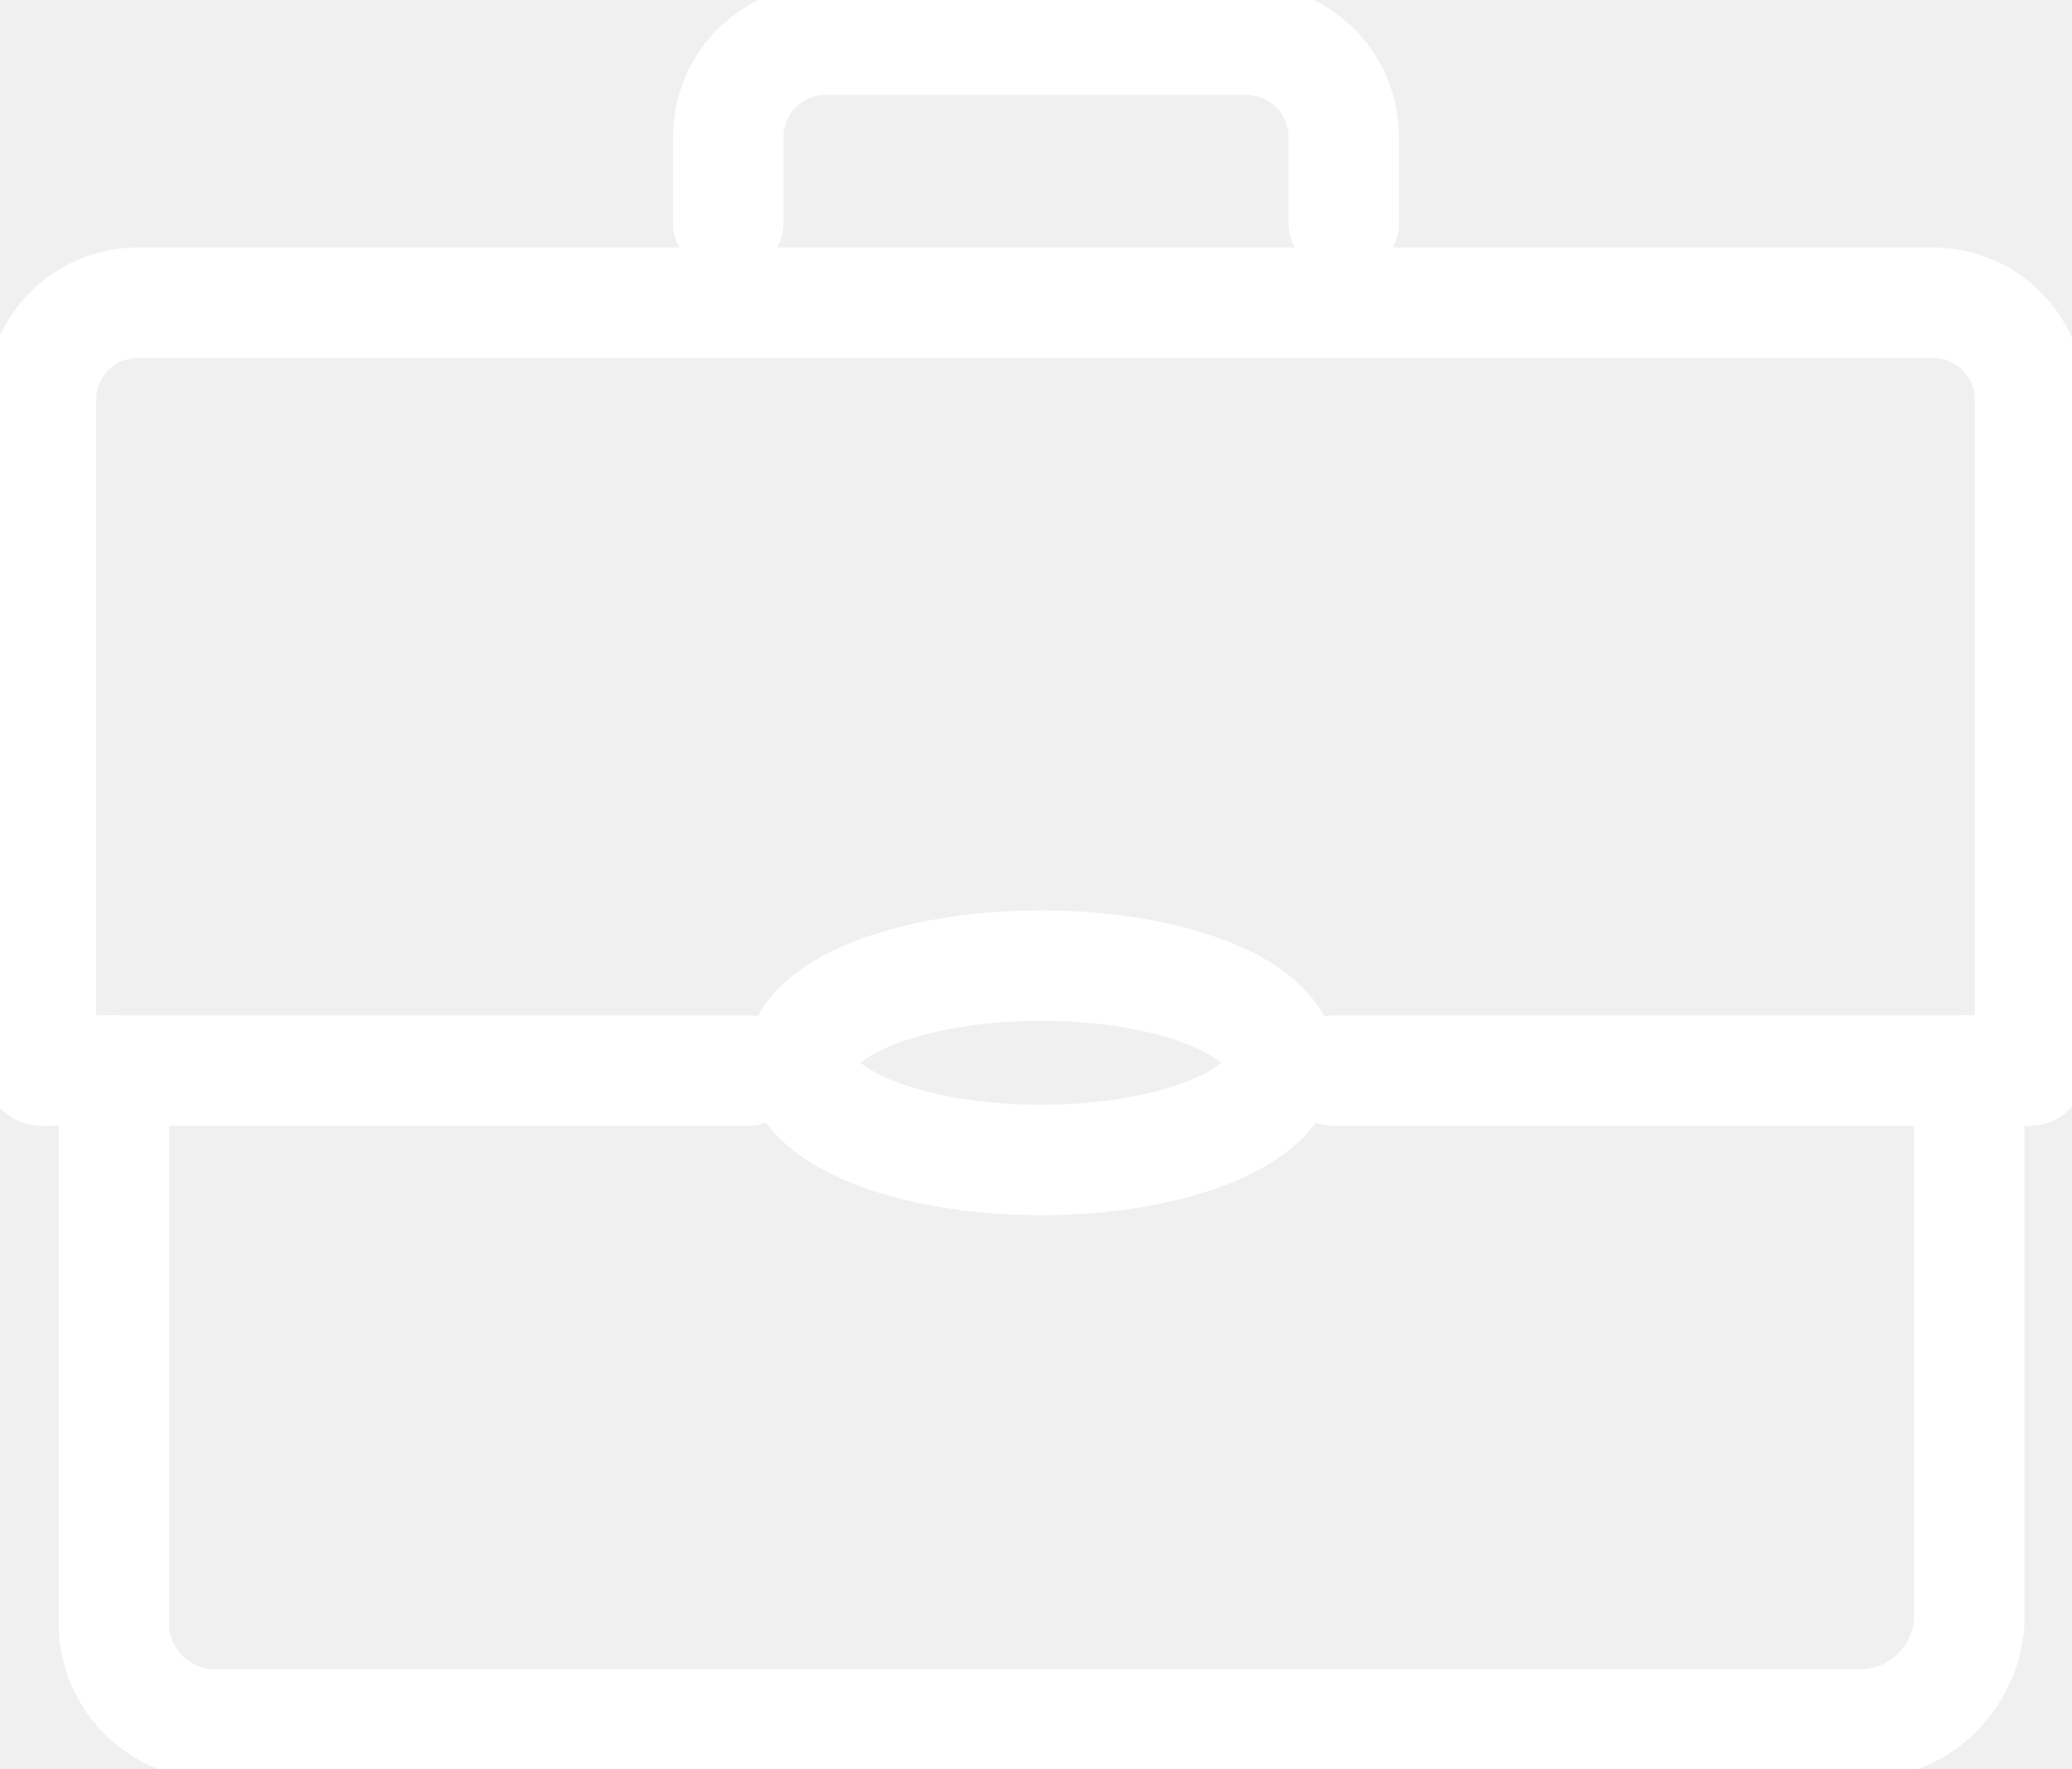
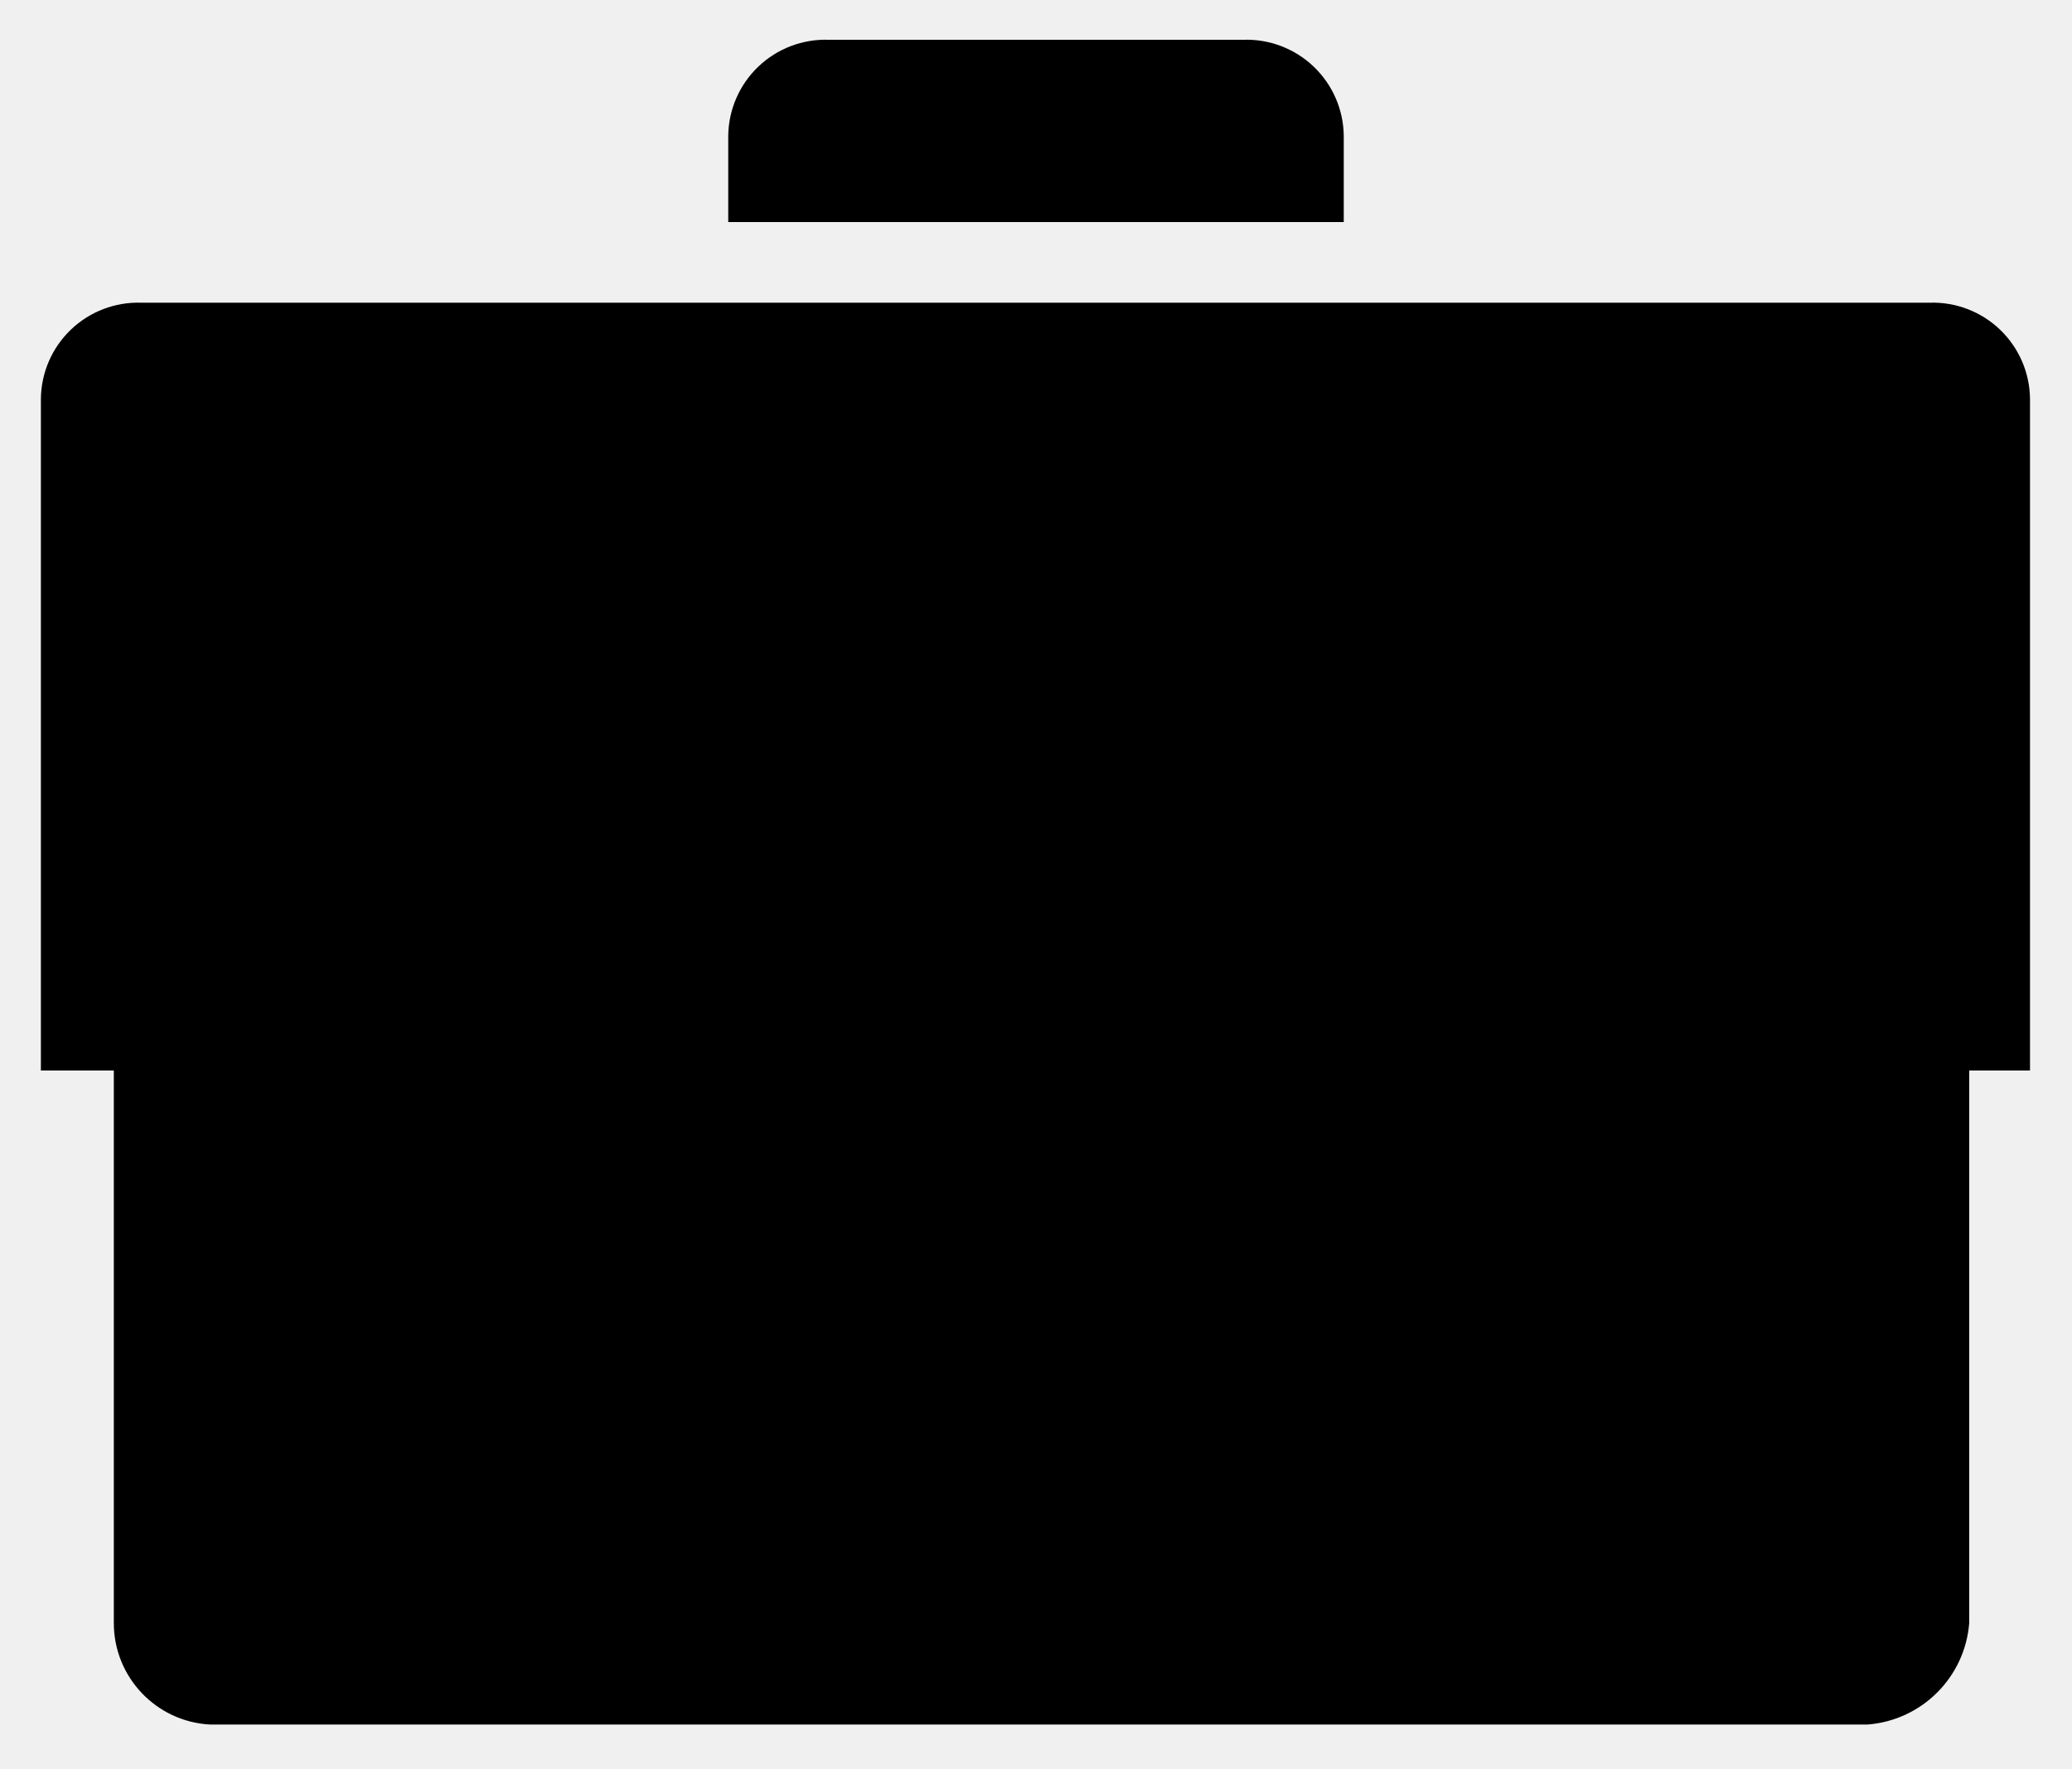
- <svg xmlns="http://www.w3.org/2000/svg" width="18.75" height="16.01" viewBox="0 0 18.75 16.01">
-   <defs>
-     <style>
- 			.icon-briefcase {
- 				fill: none;
- 				stroke: #fff;
- 				stroke-linecap: round;
- 				stroke-linejoin: round;
- 				stroke-width: 1px;
- 			}
- 		</style>
-   </defs>
+ <svg width="18.75" height="16.01" viewBox="0 0 18.75 16.01">
  <path class="icon-briefcase" d="M552.7,438.32H559v-6.08a.88.88,0,0,0-.91-.87H541.91a.88.88,0,0,0-.91.87v6.08" transform="translate(-540.63 -428.63)" />
  <line class="icon-briefcase" x1="0.38" y1="9.69" x2="6.77" y2="9.69" />
  <ellipse class="icon-briefcase" cx="9.42" cy="9.62" rx="2.17" ry="0.88" />
  <path class="icon-briefcase" d="M558.45,438.32v5a1,1,0,0,1-.92.92h-15a.92.92,0,0,1-.87-.92v-5" transform="translate(-540.63 -428.63)" />
  <path class="icon-briefcase" d="M552.79,430.64v-.78a.88.88,0,0,0-.91-.87h-3.75a.88.88,0,0,0-.91.87v.78" transform="translate(-540.63 -428.63)" />
</svg>
